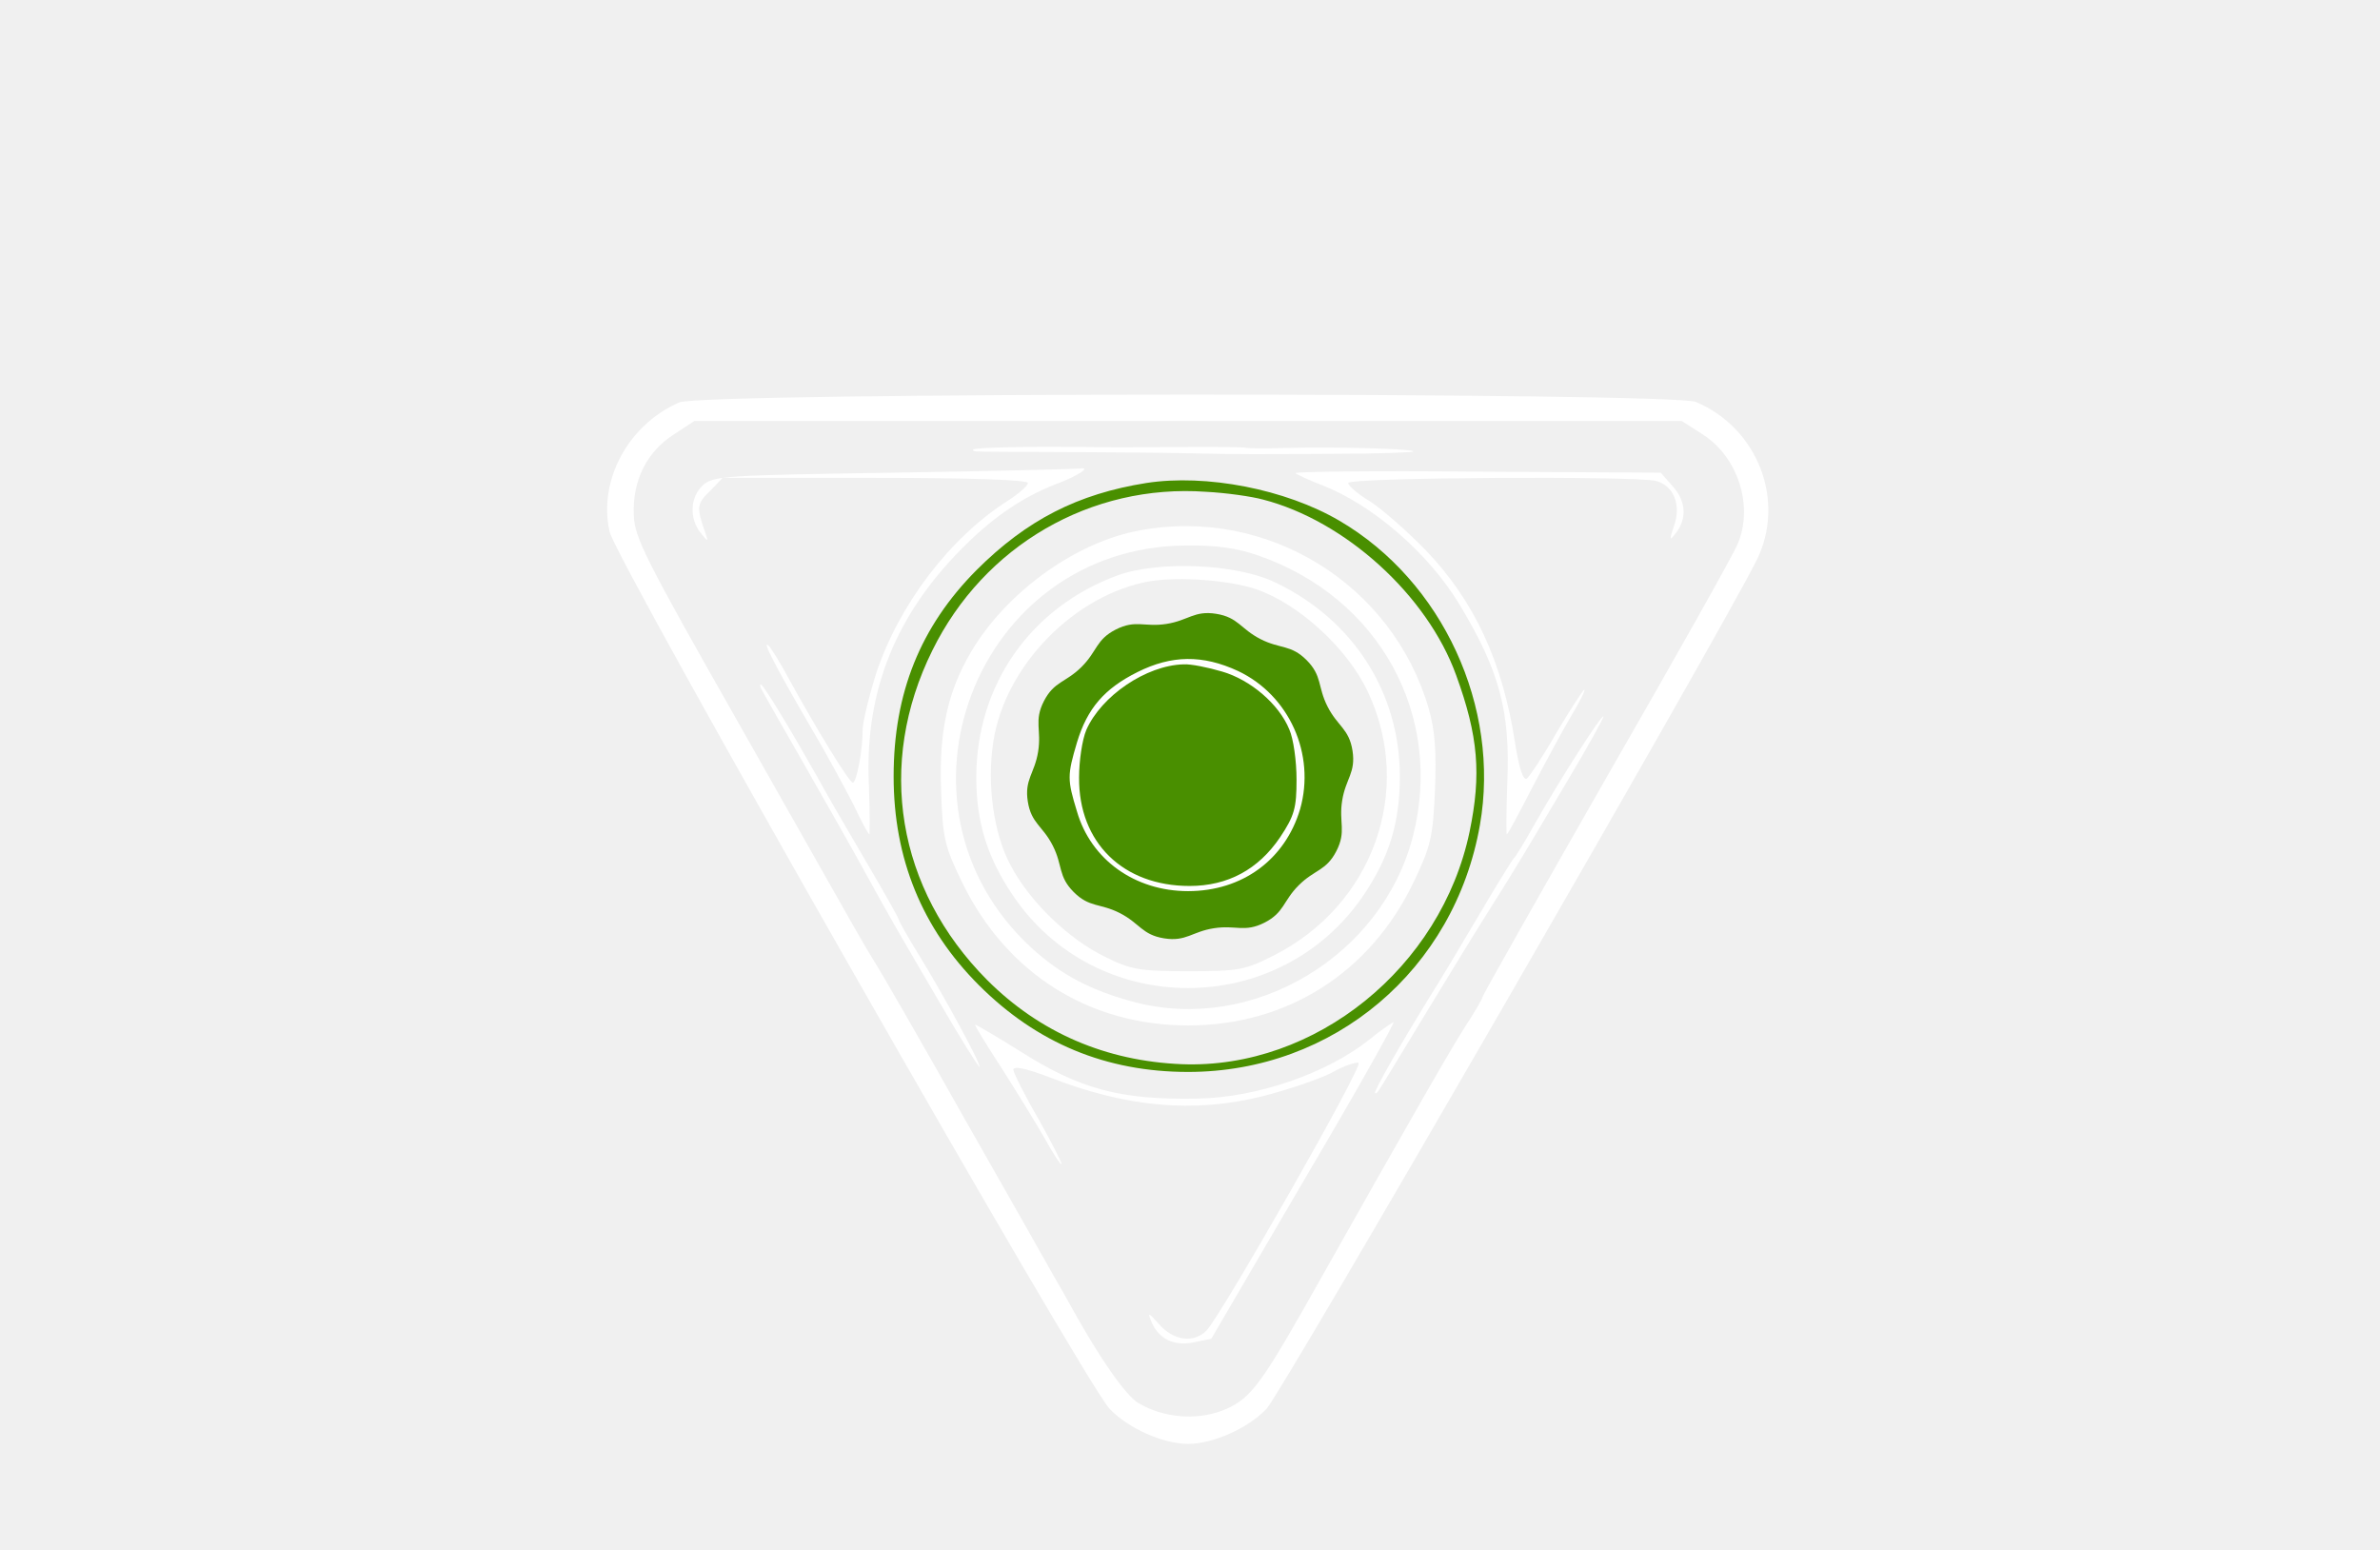
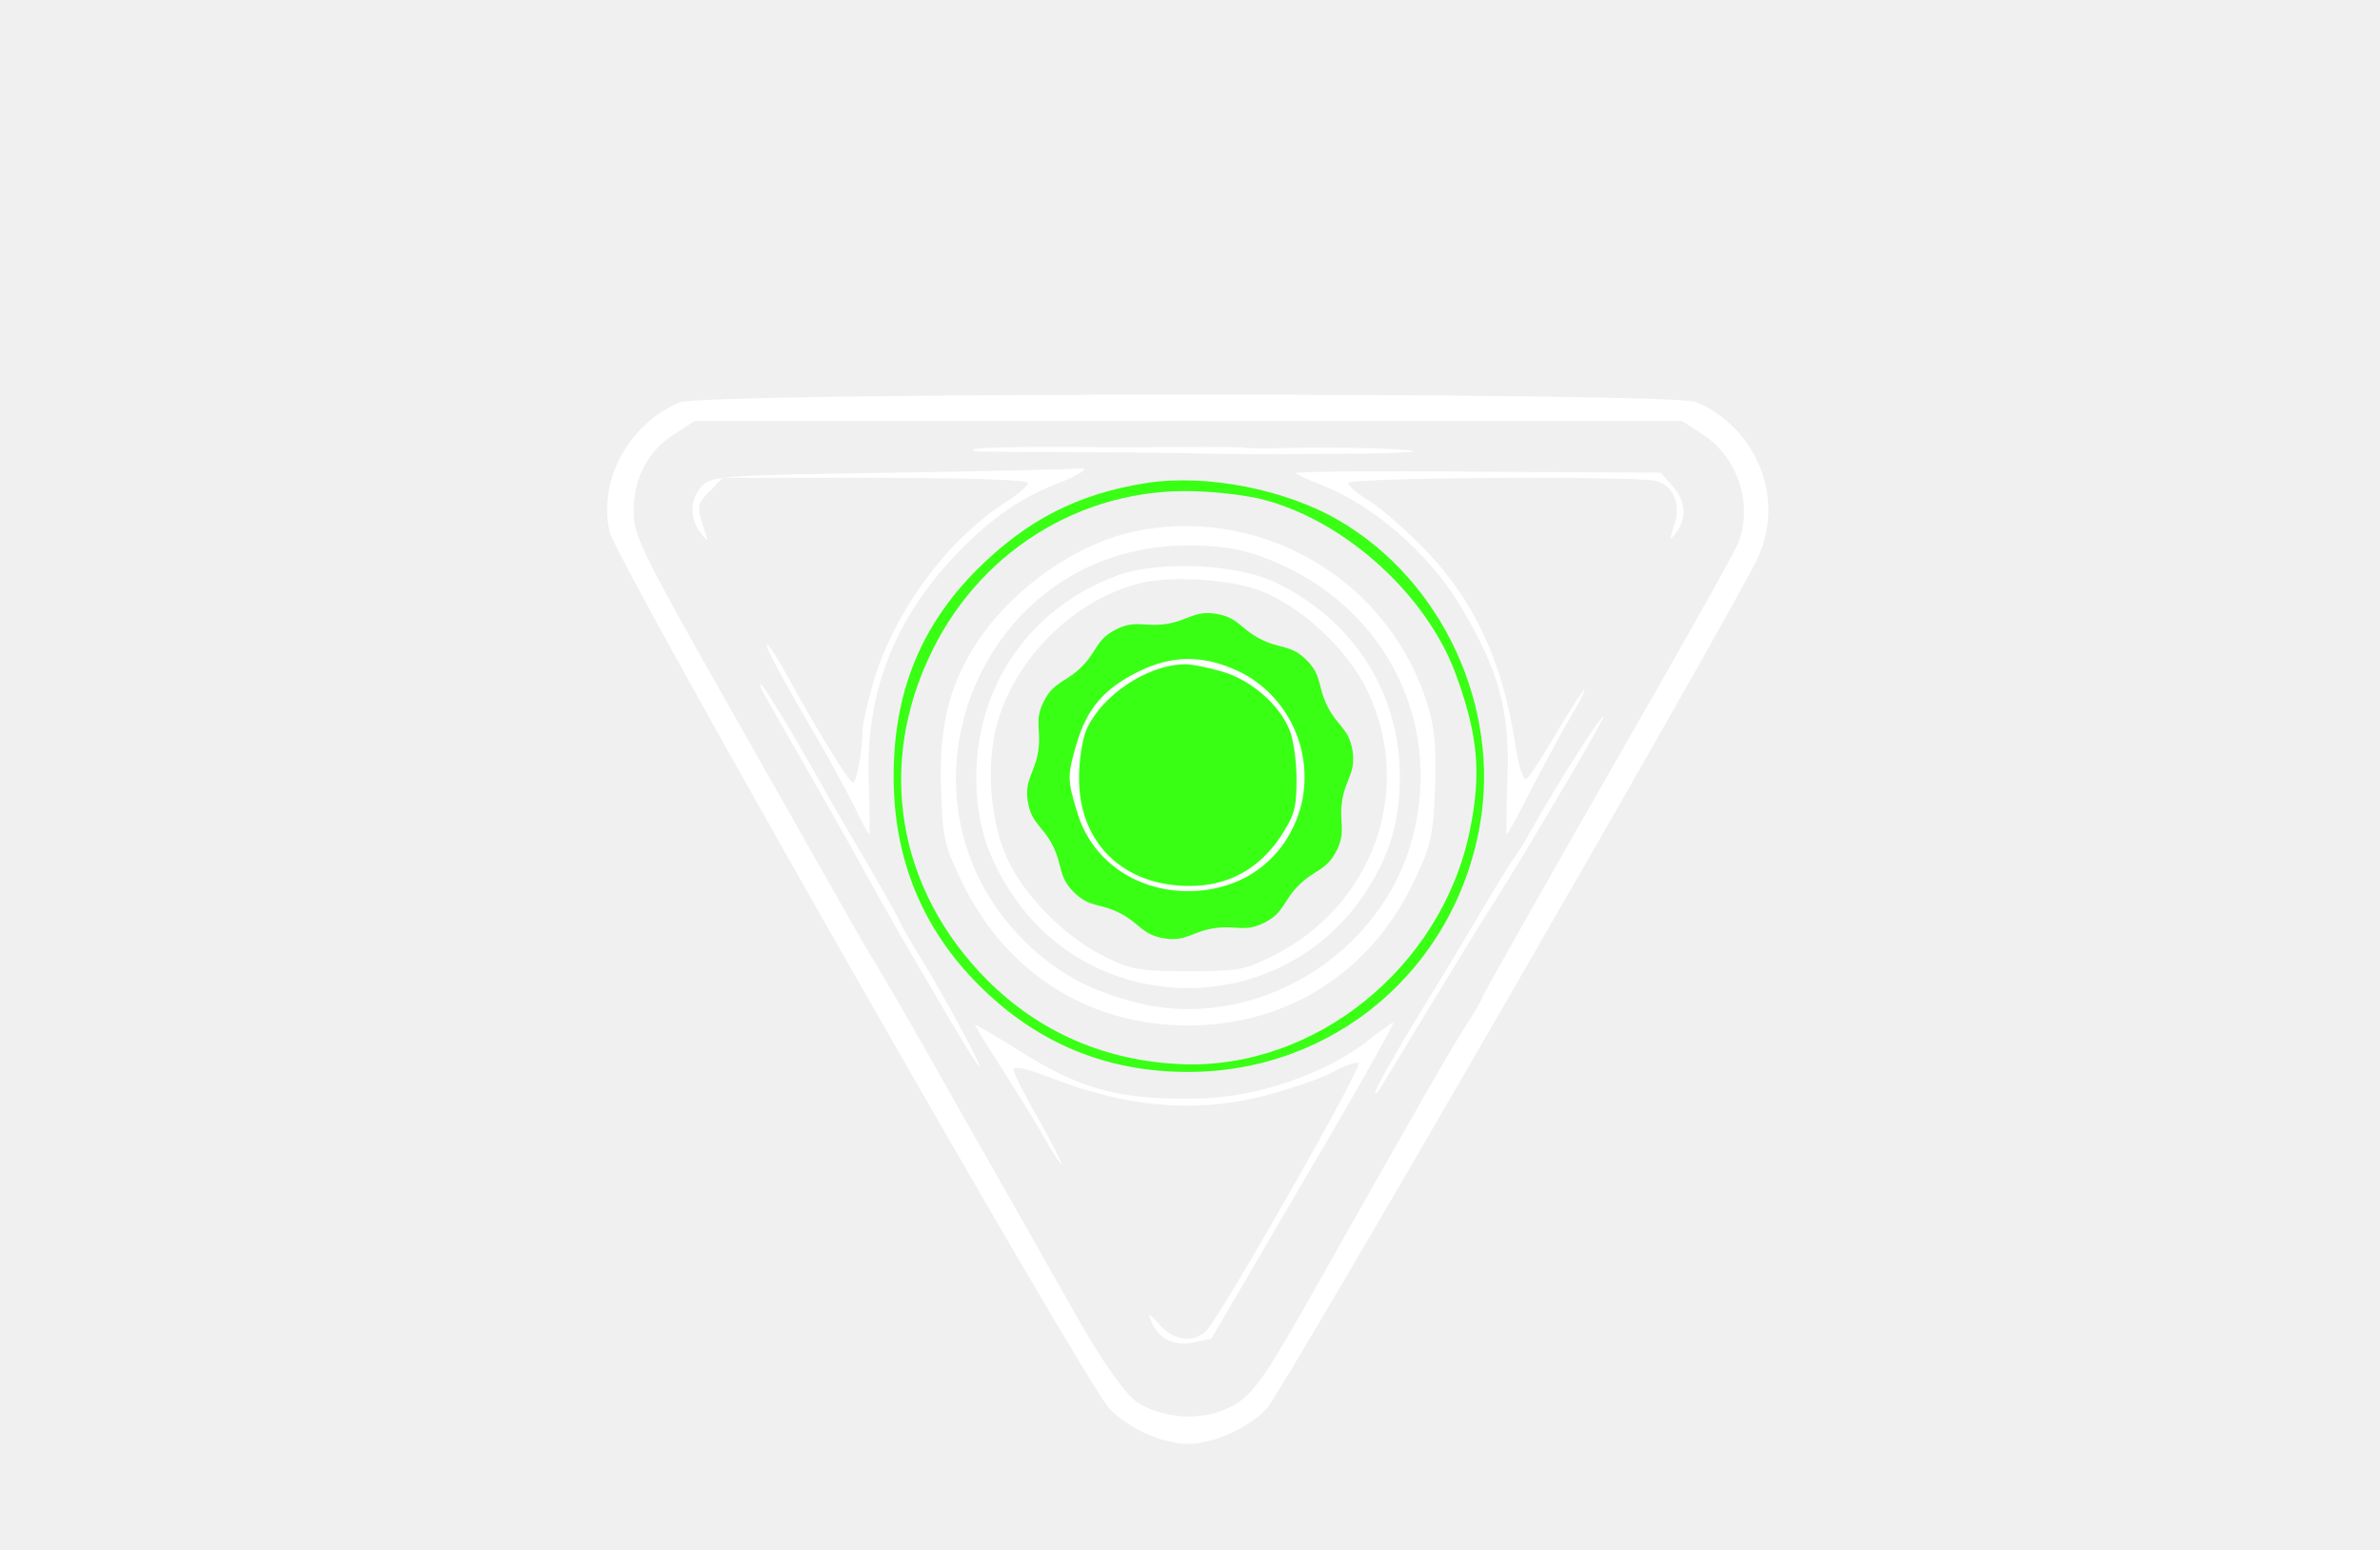
<svg xmlns="http://www.w3.org/2000/svg" width="460.749" height="300" preserveAspectRatio="xMidYMid meet" version="1.0">
  <g class="layer">
    <g id="svg_3">
      <g fill="#fff" id="main-group" transform="translate(0 300) scale(0.1 -0.1)">
        <path d="m1315,2221c-99,-43 -157,-151 -135,-250c12,-56 920,-1648 968,-1698c36,-38 104,-68 152,-68c48,0 116,30 152,68c29,30 868,1483 948,1641c58,115 4,257 -117,308c-47,19 -1923,19 -1968,-1zm1983,-63c67,-44 97,-138 66,-211c-7,-18 -121,-221 -254,-452c-132,-231 -240,-422 -240,-425c0,-3 -15,-29 -34,-58c-28,-44 -83,-139 -313,-547c-86,-151 -106,-176 -158,-196c-51,-19 -114,-13 -161,15c-25,15 -74,85 -130,186c-6,11 -21,38 -34,60c-12,22 -90,159 -173,305c-82,146 -160,281 -172,300c-12,19 -33,55 -47,80c-14,25 -114,201 -222,392c-176,310 -198,353 -199,396c-3,66 25,122 76,155l41,27l956,0l956,0l42,-27z" id="outline" />
      </g>
      <g fill="#fff" id="lines" transform="translate(0 300) scale(0.1 -0.1)">
        <path d="m1473,1668c2,-5 40,-71 84,-148c44,-77 95,-167 113,-200c57,-104 71,-127 147,-257c41,-71 77,-128 79,-128c6,0 -67,135 -118,218c-21,34 -38,64 -38,67c0,2 -29,54 -65,115c-36,61 -77,132 -91,158c-49,87 -106,182 -111,182c-2,0 -2,-3 0,-7z" id="line-1" />
        <path d="m1111,-435c2,-5 40,-71 84,-148c44,-77 95,-167 113,-200c57,-104 71,-127 147,-257c41,-71 77,-128 79,-128c6,0 -67,135 -118,218c-21,34 -38,64 -38,67c0,2 -29,54 -65,115c-36,61 -77,132 -91,158c-49,87 -106,182 -111,182c-2,0 -2,-3 0,-7z" id="line-2" transform="rotate(119 1500 685)" />
        <path d="m2943,1068c2,-5 40,-71 84,-148c44,-77 95,-167 113,-200c57,-104 71,-127 147,-257c41,-71 77,-128 79,-128c6,0 -67,135 -118,218c-21,34 -38,64 -38,67c0,2 -29,54 -65,115c-36,61 -77,132 -91,158c-49,87 -106,182 -111,182c-2,0 -2,-3 0,-7z" id="line-3" transform="rotate(60 1500 685)" />
      </g>
      <g fill="#fff" id="svg_1" transform="translate(0 300) scale(0.1 -0.1)">
        <path d="m1729,2085c-323,-5 -348,-6 -368,-24c-25,-23 -27,-64 -5,-92c15,-19 16,-19 9,1c-17,48 -16,55 9,79l25,26l296,0c187,0 295,-4 295,-10c0,-5 -17,-20 -37,-33c-114,-72 -213,-203 -257,-336c-14,-45 -26,-94 -26,-109c0,-41 -12,-102 -19,-102c-7,0 -73,108 -126,205c-15,28 -32,55 -37,60c-15,14 16,-45 80,-155c31,-52 68,-121 84,-152c15,-32 29,-58 31,-58c1,0 1,44 -1,98c-8,181 53,331 189,464c55,54 110,91 171,115c46,17 72,35 48,31c-8,-1 -171,-5 -361,-8z" id="left-element-1" />
        <path d="m2508,2084c4,-3 27,-14 51,-23c98,-38 207,-132 267,-232c77,-128 98,-206 92,-344c-2,-55 -2,-100 -1,-100c2,0 23,39 48,88c25,48 59,111 76,140c17,28 29,52 26,52c-2,0 -26,-37 -53,-82c-26,-46 -53,-86 -58,-90c-7,-5 -15,19 -23,69c-24,157 -79,275 -173,373c-36,37 -84,79 -107,94c-24,14 -43,31 -43,36c0,11 558,14 596,4c34,-9 49,-46 35,-86c-10,-30 -9,-31 4,-14c21,28 19,61 -7,90l-23,26l-357,2c-196,2 -354,0 -350,-3z" id="left-element-2" />
        <path d="m610,1554c4,-3 27,-14 51,-23c98,-38 207,-132 267,-232c77,-128 98,-206 92,-344c-2,-55 -2,-100 -1,-100c2,0 23,39 48,88c25,48 59,111 76,140c17,28 29,52 26,52c-2,0 -26,-37 -53,-82c-26,-46 -53,-86 -58,-90c-7,-5 -15,19 -23,69c-24,157 -79,275 -173,373c-36,37 -84,79 -107,94c-24,14 -43,31 -43,36c0,11 558,14 596,4c34,-9 49,-46 35,-86c-10,-30 -9,-31 4,-14c21,28 19,61 -7,90l-23,26l-357,2c-196,2 -354,0 -350,-3z" id="left-element-3" transform="rotate(-120 1500 685)" />
      </g>
      <g id="svg_2" transform="translate(0 300) scale(0.1 -0.1)">
-         <path fill="#498f00" id="center-circle1" d="m2219,2065c-132,-21 -231,-71 -329,-169c-108,-109 -160,-237 -160,-399c0,-159 55,-294 165,-404c112,-112 246,-168 405,-168c282,0 516,198 565,478c40,228 -72,472 -272,589c-104,61 -258,91 -374,73zm226,-32c159,-41 318,-185 374,-340c43,-118 49,-192 26,-303c-55,-263 -299,-460 -557,-450c-147,6 -275,61 -377,163c-175,176 -215,418 -106,638c100,203 307,323 530,307c39,-2 88,-9 110,-15z" />
+         <path fill="#39ff14" id="center-circle1" d="m2219,2065c-132,-21 -231,-71 -329,-169c-108,-109 -160,-237 -160,-399c0,-159 55,-294 165,-404c112,-112 246,-168 405,-168c282,0 516,198 565,478c40,228 -72,472 -272,589c-104,61 -258,91 -374,73zm226,-32c159,-41 318,-185 374,-340c43,-118 49,-192 26,-303c-55,-263 -299,-460 -557,-450c-147,6 -275,61 -377,163c-175,176 -215,418 -106,638c100,203 307,323 530,307c39,-2 88,-9 110,-15z" />
        <path fill="#fff" id="center-circle2" d="m2205,1973c-118,-22 -245,-111 -316,-220c-53,-83 -72,-164 -67,-286c3,-91 7,-106 42,-178c86,-174 245,-274 436,-274c192,0 352,102 436,276c34,71 38,88 42,179c3,76 0,116 -12,158c-70,242 -314,392 -561,345zm230,-48c235,-81 361,-310 300,-545c-60,-231 -309,-380 -538,-320c-84,22 -143,53 -200,105c-300,276 -108,777 299,779c56,1 99,-5 139,-19z" />
        <path fill="#fff" id="center-circle3" d="m2163,1886c-168,-62 -273,-212 -273,-391c0,-86 21,-154 70,-227c161,-241 519,-241 681,1c49,73 69,140 69,228c0,162 -90,303 -240,375c-75,37 -228,43 -307,14zm270,-27c83,-29 176,-115 215,-198c90,-191 10,-414 -183,-511c-55,-28 -68,-30 -165,-30c-94,0 -111,3 -161,28c-70,34 -145,106 -182,176c-33,60 -47,157 -34,240c22,147 158,286 304,311c57,9 154,2 206,-16z" />
-         <path fill="#498f00" id="path885" stroke-linecap="round" stroke-linejoin="round" stroke-width="3.7" transform="matrix(1.24543 -0.00286123 0.00286123 1.24543 764.165 2272.74)" d="m1418.47,-438.84c-24.59,24.59 -40.99,16.85 -71.96,32.64c-30.98,15.78 -34.37,33.59 -68.71,39.03c-34.33,5.44 -43.06,-10.45 -77.4,-15.89c-34.34,-5.44 -47.54,6.98 -78.52,-8.8c-30.98,-15.79 -28.69,-33.77 -53.28,-58.36c-24.58,-24.58 -42.57,-22.3 -58.35,-53.27c-15.79,-30.98 -3.36,-44.19 -8.8,-78.53c-5.44,-34.34 -21.34,-43.06 -15.9,-77.4c5.44,-34.34 23.25,-37.72 39.04,-68.7c15.78,-30.98 8.05,-47.38 32.63,-71.96c24.59,-24.58 40.99,-16.85 71.96,-32.64c30.98,-15.78 34.37,-33.59 68.71,-39.03c34.33,-5.44 43.06,10.45 77.4,15.89c34.34,5.44 47.54,-6.98 78.52,8.8c30.98,15.79 28.69,33.77 53.28,58.36c24.58,24.58 42.57,22.3 58.35,53.27c15.79,30.98 3.36,44.19 8.8,78.53c5.44,34.34 21.34,43.06 15.9,77.4c-5.44,34.34 -23.25,37.72 -39.04,68.7c-15.78,30.98 -8.05,47.38 -32.63,71.96z" />--&gt;
+         <path fill="#39ff14" id="path885" stroke-linecap="round" stroke-linejoin="round" stroke-width="3.7" transform="matrix(1.24543 -0.00286123 0.00286123 1.24543 764.165 2272.74)" d="m1418.47,-438.84c-24.59,24.59 -40.99,16.85 -71.96,32.64c-30.98,15.78 -34.37,33.59 -68.71,39.03c-34.33,5.44 -43.06,-10.45 -77.4,-15.89c-34.34,-5.44 -47.54,6.98 -78.52,-8.8c-30.98,-15.79 -28.69,-33.77 -53.28,-58.36c-24.58,-24.58 -42.57,-22.3 -58.35,-53.27c-15.79,-30.98 -3.36,-44.19 -8.8,-78.53c-5.44,-34.34 -21.34,-43.06 -15.9,-77.4c5.44,-34.34 23.25,-37.72 39.04,-68.7c15.78,-30.98 8.05,-47.38 32.63,-71.96c24.59,-24.58 40.99,-16.85 71.96,-32.64c30.98,-15.78 34.37,-33.59 68.71,-39.03c34.33,-5.44 43.06,10.45 77.4,15.89c34.34,5.44 47.54,-6.98 78.52,8.8c30.98,15.79 28.69,33.77 53.28,58.36c24.58,24.58 42.57,22.3 58.35,53.27c15.79,30.98 3.36,44.19 8.8,78.53c5.44,34.34 21.34,43.06 15.9,77.4c-5.44,34.34 -23.25,37.72 -39.04,68.7c-15.78,30.98 -8.05,47.38 -32.63,71.96z" />--&gt;
    <path fill="#fff" id="center-circle4" d="m2202,1699c-64,-32 -97,-70 -117,-136c-19,-64 -19,-72 0,-134c27,-93 112,-154 215,-154c105,0 188,61 217,159c30,106 -21,220 -120,267c-69,32 -129,31 -195,-2zm164,1c55,-16 110,-63 130,-112c8,-18 14,-61 14,-97c0,-55 -4,-70 -32,-112c-42,-62 -101,-94 -175,-94c-129,0 -215,84 -214,210c0,32 6,73 14,92c29,66 116,125 188,127c14,1 48,-6 75,-14z" />
      </g>
    </g>
  </g>
</svg>
